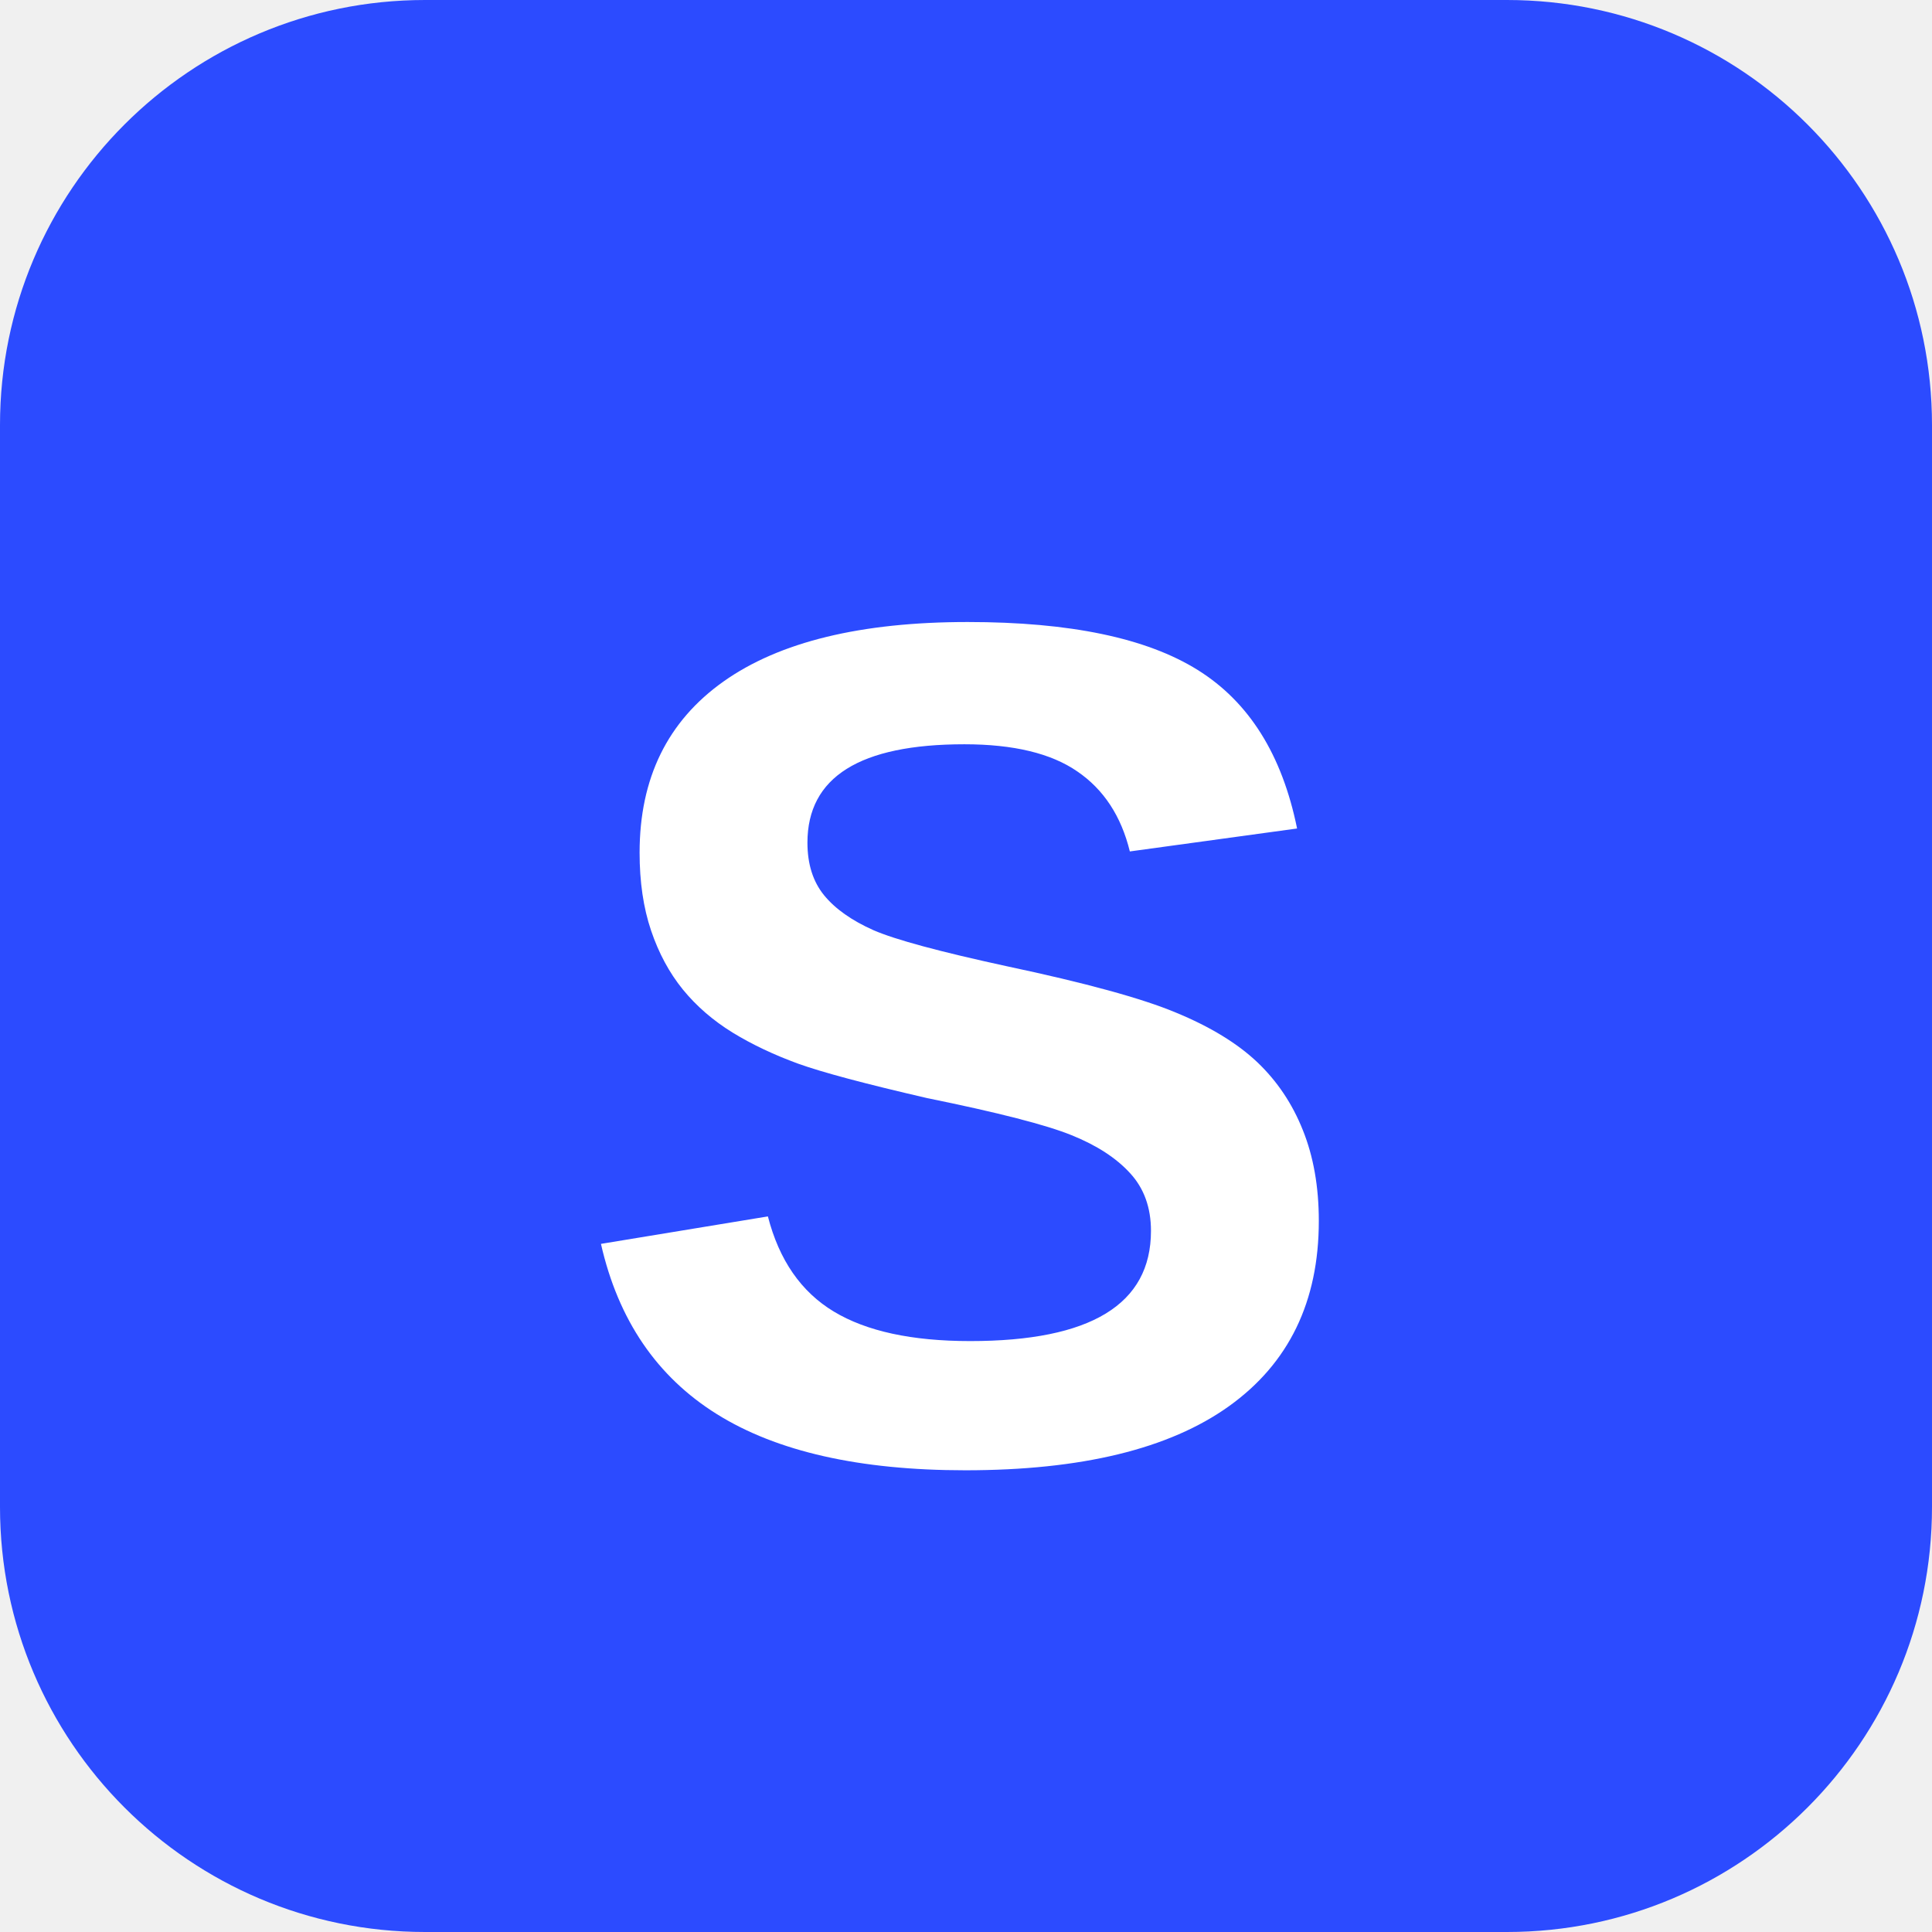
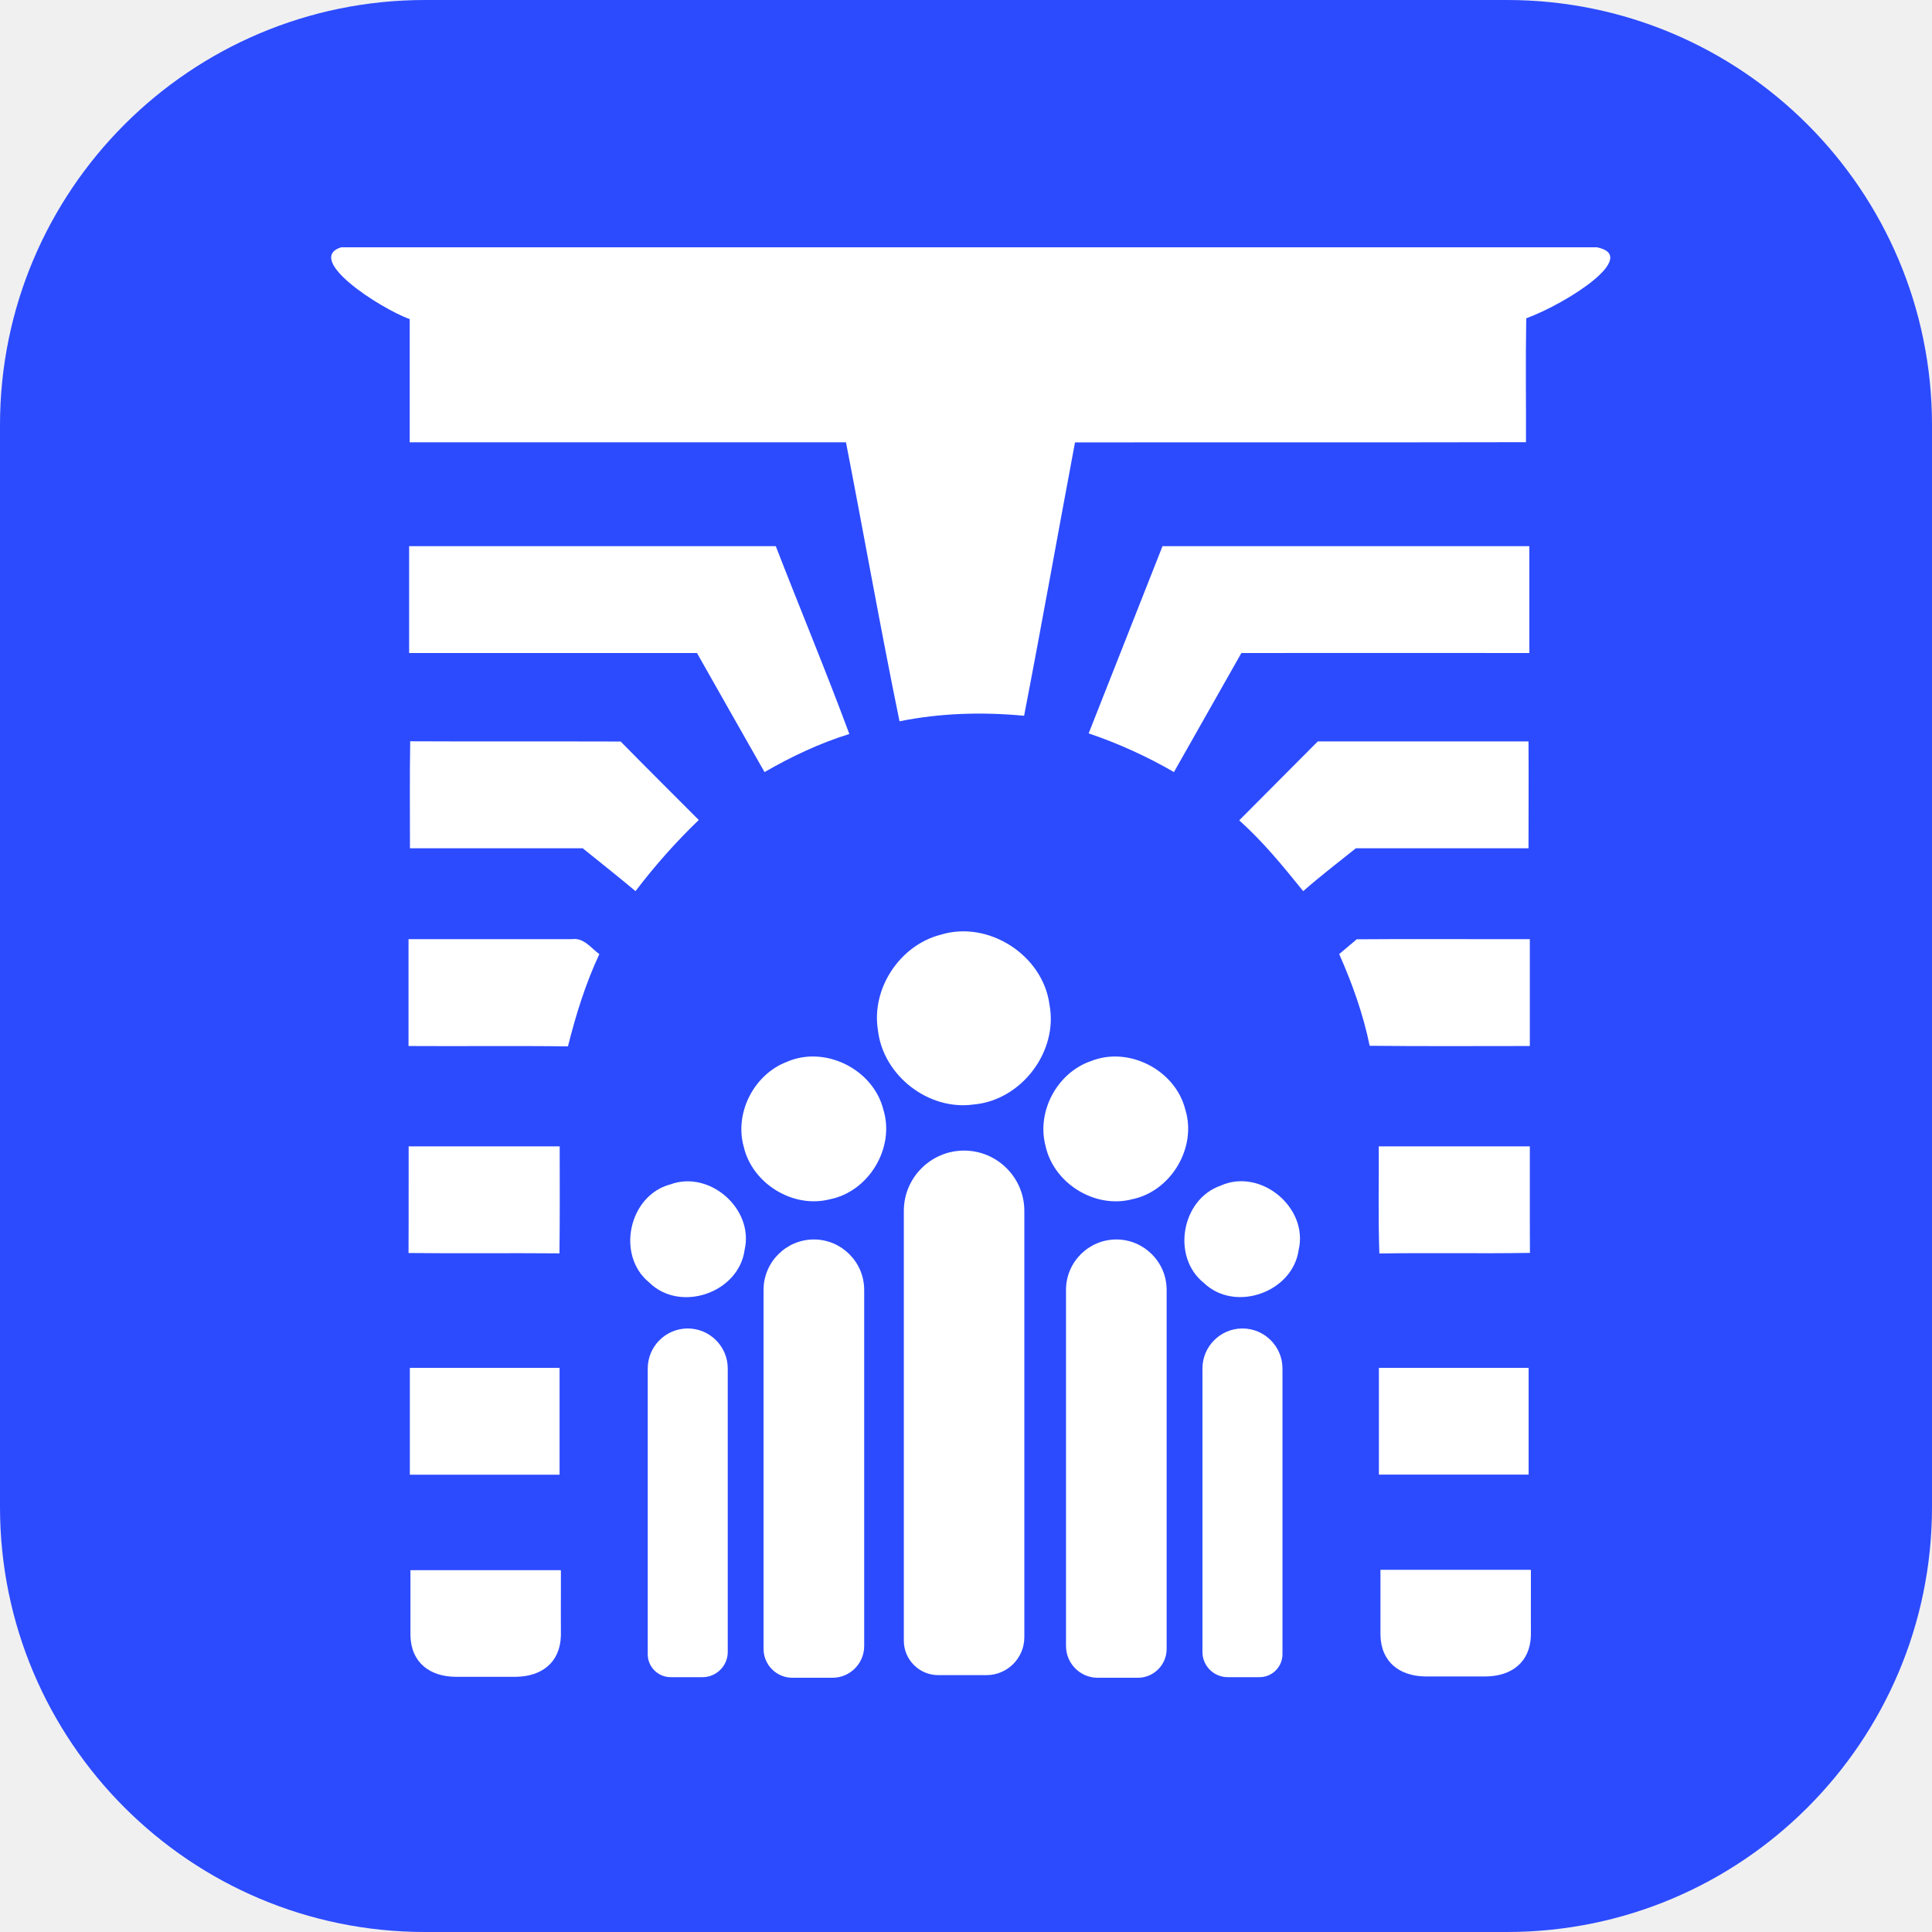
<svg xmlns="http://www.w3.org/2000/svg" viewBox="0 0 100 100">
  <rect width="100" height="100" rx="22" fill="#2C4BFF" />
-   <text x="50" y="54" font-family="Archivo, Arial, sans-serif" font-size="62" font-weight="800" fill="#FFFFFF" text-anchor="middle" dominant-baseline="central">S</text>
+   <g transform="translate(17.14 12.80) scale(0.62)" fill="#FFFFFF" fill-rule="evenodd">
+     <path d="M.83,0h104.84c3.62.73-2.42,4.64-5.9,5.93-.06,3.64-.01,6.7-.02,10.34-12.55.03-25.1,0-37.65.02-1.43,7.6-2.78,15.23-4.25,22.82-3.47-.33-6.98-.23-10.4.46-1.59-7.74-2.96-15.53-4.47-23.29-12.14,0-24.28,0-36.42,0,0-3.62,0-6.66,0-10.28C3.98,5.04-2.23.99.83,0Z" />
+     <path d="M6.51,24.95c10.21,0,20.41,0,30.61,0,2.03,5.24,4.19,10.42,6.14,15.68-2.48.77-4.84,1.89-7.08,3.18-1.89-3.31-3.76-6.63-5.64-9.94-8.01,0-16.02,0-24.03,0,0-2.97,0-5.95,0-8.92Z" />
+     <path d="M69.42,24.95c10.2,0,20.4,0,30.61,0,0,2.97,0,5.95,0,8.92-8.02,0-16.03-.01-24.04,0-1.87,3.31-3.75,6.63-5.63,9.94-2.26-1.31-4.64-2.39-7.12-3.23,2.06-5.21,4.12-10.43,6.17-15.64Z" />
+     <path d="M6.59,41.24c5.86.03,11.72,0,17.58.02,2.16,2.2,4.35,4.37,6.52,6.55-1.91,1.84-3.67,3.82-5.28,5.94-1.45-1.22-2.94-2.39-4.41-3.58-4.81,0-9.61,0-14.42,0,0-2.98-.03-5.95.02-8.93Z" />
+     <path d="M82.39,41.25c5.85,0,11.71,0,17.57,0,.02,2.98,0,5.95,0,8.92-4.8,0-9.6,0-14.41,0-1.47,1.18-2.98,2.33-4.4,3.58-1.67-2.07-3.35-4.13-5.34-5.91,2.18-2.2,4.38-4.39,6.56-6.59Z" />
+     <path d="M6.47,57.76c4.54,0,9.09,0,13.63,0,.98-.15,1.59.74,2.29,1.25-1.15,2.46-1.96,5.06-2.62,7.7-4.44-.06-8.87,0-13.31-.03,0-2.98,0-5.94,0-8.92Z" />
+     <path d="M84.16,59c.49-.41.98-.82,1.46-1.23,4.82-.04,9.63,0,14.45-.01,0,2.97,0,5.94,0,8.92-4.46,0-8.92.03-13.37-.02-.54-2.64-1.45-5.18-2.54-7.65Z" />
+     <path d="M6.47,75.06c4.2,0,8.4,0,12.61,0,0,2.98.02,5.95-.02,8.93-4.2-.04-8.4.02-12.6-.03.02-2.97,0-5.93.01-8.9Z" />
+     <path d="M87.46,75.06c4.2,0,8.4,0,12.61,0,.01,2.96-.01,5.93.01,8.89-4.19.07-8.38-.02-12.57.05-.11-2.98-.03-5.96-.05-8.94Z" />
+     <path d="M6.57,93.55c4.17,0,8.33,0,12.5,0v8.92c-4.17,0-8.34,0-12.5,0,0-2.97,0-5.94,0-8.91Z" />
+     <path d="M87.47,93.55c4.17,0,8.33,0,12.5,0,0,2.97,0,5.94,0,8.91-4.17,0-8.33,0-12.5,0,0-2.97,0-5.94,0-8.91Z" />
+     <path d="M100.05,110.41h-.19s0,0,0,0h-.39s0,0,0,0h-.19s0,0,0,0h-.39s0,0,0,0h-.19s0,0,0,0h-.39s0,0,0,0h-.39s0,0,0,0h-.39s0,0,0,0h-.39s0,0,0,0h-.58s0,0,0,0h-.58s0,0,0,0h-.98s0,0,0,0h-2.54s0,0,0,0h-.98s0,0,0,0h-.58s0,0,0,0h-.58s0,0,0,0h-.39s0,0,0,0h-.39s0,0,0,0h-.39s0,0,0,0h-.39s0,0,0,0h-.19s0,0,0,0h-.39s0,0,0,0h-.19s0,0,0,0h-.39s0,1.07,0,1.07v.54s0,.07,0,.07h0v.23c0,1.07,0,1.45,0,3.51v.04c.06,2.29,1.65,3.41,3.73,3.44.56,0,1.06,0,1.51,0h3.59c2.08-.03,3.67-1.15,3.73-3.44v-.04c-.01-2.05,0-2.44,0-3.51v-.22h0v-.43s0-.09,0-.09v-1.16Z" />
+     <path d="M19.07,110.44h-.19s0,0,0,0h-.39s0,0,0,0h-.19s0,0,0,0h-.39s0,0,0,0h-.19s0,0,0,0h-.39s0,0,0,0h-.39s0,0,0,0h-.39s0,0,0,0h-.39s0,0,0,0h-.58s0,0,0,0h-.58s0,0,0,0h-.98s0,0,0,0h-2.54s0,0,0,0h-.98s0,0,0,0h-.58s0,0,0,0h-.58s0,0,0,0h-.39s0,0,0,0h-.39s0,0,0,0h-.39s0,0,0,0h-.39s0,0,0,0h-.19s0,0,0,0h-.39s0,0,0,0h-.19s0,0,0,0h-.39s0,1.07,0,1.07v.54s0,.07,0,.07h0v.23c0,1.07,0,1.45,0,3.51v.04c.06,2.29,1.65,3.41,3.73,3.44.56,0,1.06,0,1.51,0h3.59c2.08-.03,3.67-1.15,3.73-3.44v-.04c-.01-2.05,0-2.44,0-3.51v-.22h0v-.43s0-.09,0-.09v-1.16Z" />
+     <path d="M50.85,57.4c4-1.26,8.58,1.69,9.12,5.83.74,3.92-2.35,7.98-6.32,8.33-3.77.54-7.57-2.41-8-6.19-.57-3.47,1.8-7.07,5.19-7.97Z" />
+     <path d="M38.05,68c3.18-1.39,7.21.62,8.05,3.99.99,3.19-1.22,6.86-4.49,7.49-3.07.78-6.47-1.33-7.17-4.41-.78-2.83.87-6.03,3.61-7.07Z" />
+     <path d="M63.38,67.96c3.17-1.31,7.1.71,7.93,4.03.98,3.17-1.19,6.81-4.43,7.48-3.11.82-6.56-1.32-7.24-4.45-.76-2.86.95-6.07,3.73-7.06Z" />
+     <path d="M28.3,78.24c3.28-1.23,7.01,2.03,6.22,5.45-.48,3.6-5.39,5.29-7.98,2.72-2.76-2.26-1.7-7.23,1.75-8.17Z" />
+     <path d="M74.25,78.34c3.33-1.51,7.36,1.82,6.52,5.37-.5,3.54-5.32,5.24-7.91,2.75-2.72-2.16-1.88-6.98,1.39-8.12Z" />
+     <path d="M50.68,119.2h4.03c1.74,0,3.16-1.42,3.16-3.16v-35.6c0-2.77-2.26-5.03-5.03-5.03h0c-2.77,0-5.03,2.26-5.03,5.03v35.89c0,1.58,1.29,2.87,2.87,2.87Z" />
+     <path d="M38.49,119.42h3.37c1.45,0,2.64-1.19,2.64-2.64v-29.75c0-2.31-1.89-4.2-4.2-4.2h0c-2.31,0-4.2,1.89-4.2,4.2v29.99c0,1.32,1.08,2.4,2.4,2.4Z" />
+     <path d="M28.33,119.37h2.68c1.15,0,2.1-.94,2.1-2.1v-23.67c0-1.84-1.5-3.34-3.34-3.34h0c-1.84,0-3.34,1.5-3.34,3.34v23.86c0,1.05.86,1.91,1.91,1.91Z" />
+     <path d="M67.36,119.42h-3.37c-1.45,0-2.64-1.19-2.64-2.64v-29.75c0-2.31,1.89-4.2,4.2-4.2h0c2.31,0,4.2,1.89,4.2,4.2v29.99c0,1.32-1.08,2.4-2.4,2.4Z" />
+     <path d="M77.52,119.37h-2.68c-1.15,0-2.1-.94-2.1-2.1v-23.67c0-1.84,1.5-3.34,3.34-3.34h0c1.84,0,3.34,1.5,3.34,3.34v23.86c0,1.05-.86,1.91-1.91,1.91Z" />
+   </g>
</svg>
